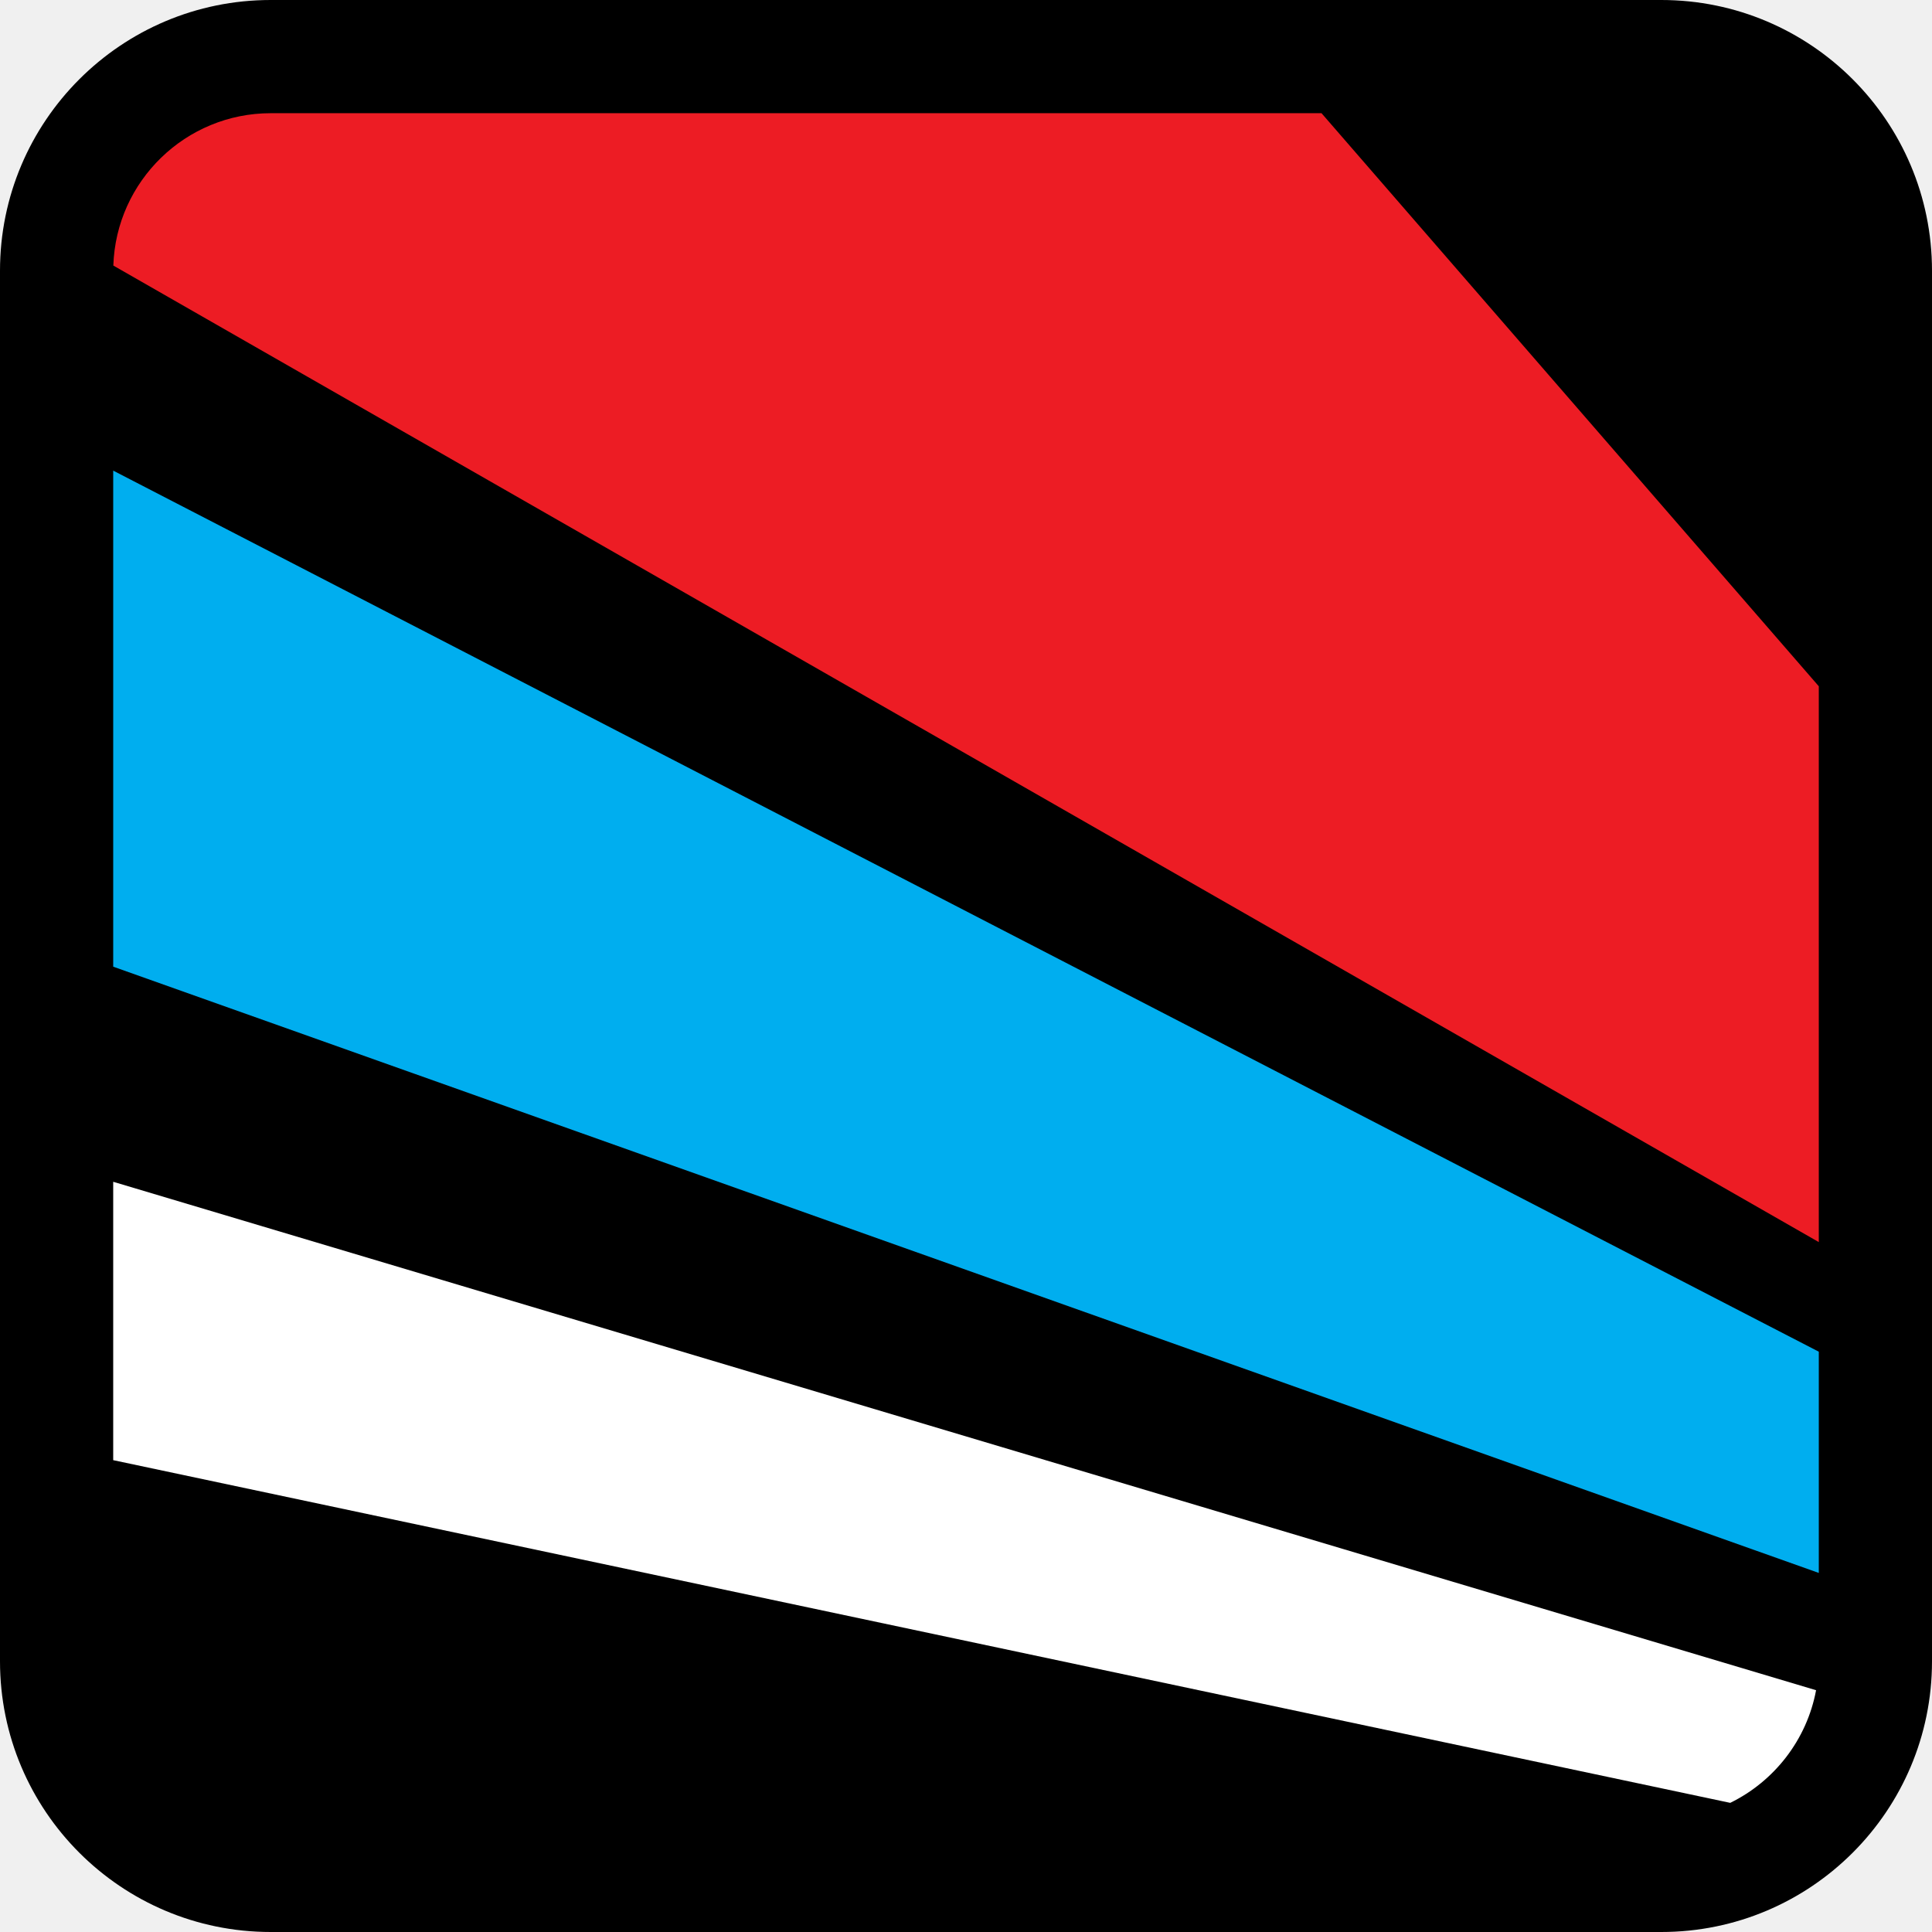
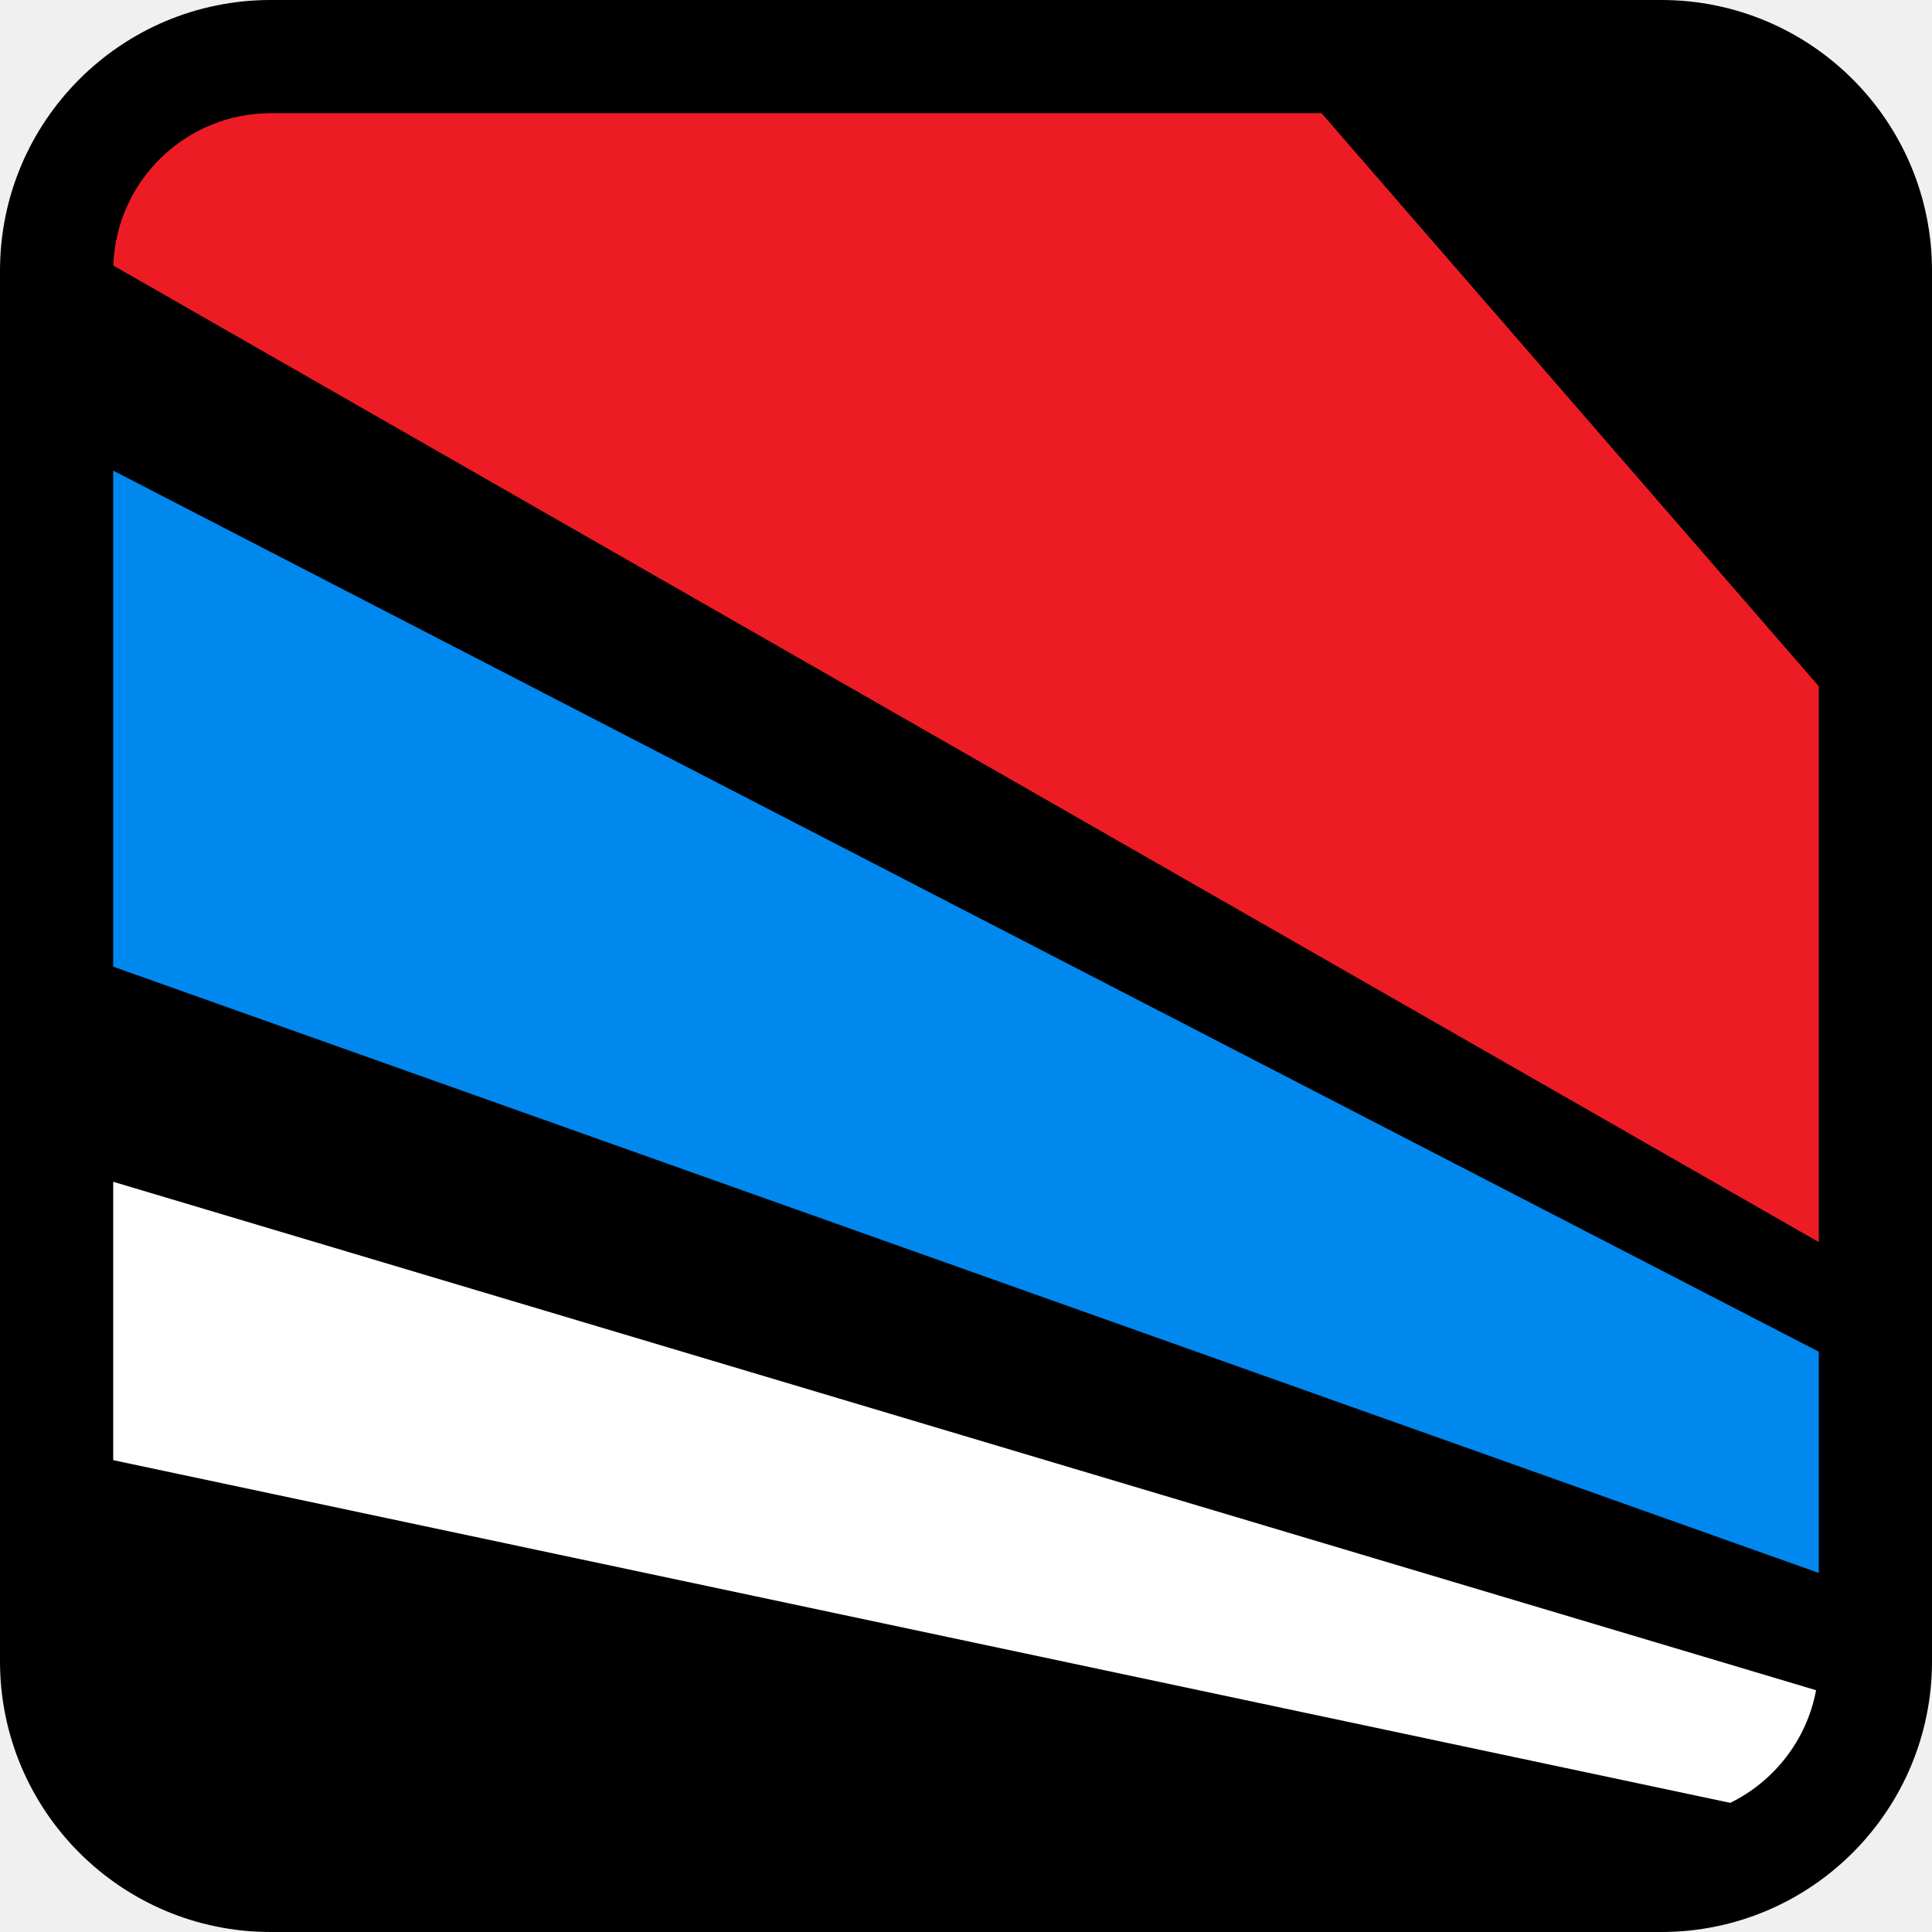
<svg xmlns="http://www.w3.org/2000/svg" viewBox="0 0 1024 1024">
  <defs>
    <style>
      .cls-1 {
-         fill: #00aeef;
+         fill: #0088ef;
      }

      .cls-1, .cls-2, .cls-3, .cls-4 {
        stroke-width: 0px;
      }

      .cls-2 {
        fill: #ed1c24;
      }

      .cls-3 {
        fill: #000;
        mix-blend-mode: multiply;
      }

      .cls-5 {
        isolation: isolate;
      }

      .cls-4 {
        fill: #fff;
      }
    </style>
  </defs>
  <g class="cls-5">
    <g id="Arcade">
      <rect class="cls-3" y="0" width="1024" height="1024" rx="143.49" ry="143.49" />
      <path class="cls-4" d="M60,626.37v147.54l857.06,181.64c23.34-11.42,40.59-33.41,45.5-59.7L60,626.37Z" />
      <path class="cls-2" d="M700.43,60H143.49c-45.12,0-81.97,35.98-83.42,80.75l903.93,517.59v-294.6L700.43,60Z" />
      <polygon class="cls-1" points="60 249.44 60 512.36 964 833.69 964 716.43 60 249.44" />
    </g>
  </g>
</svg>
